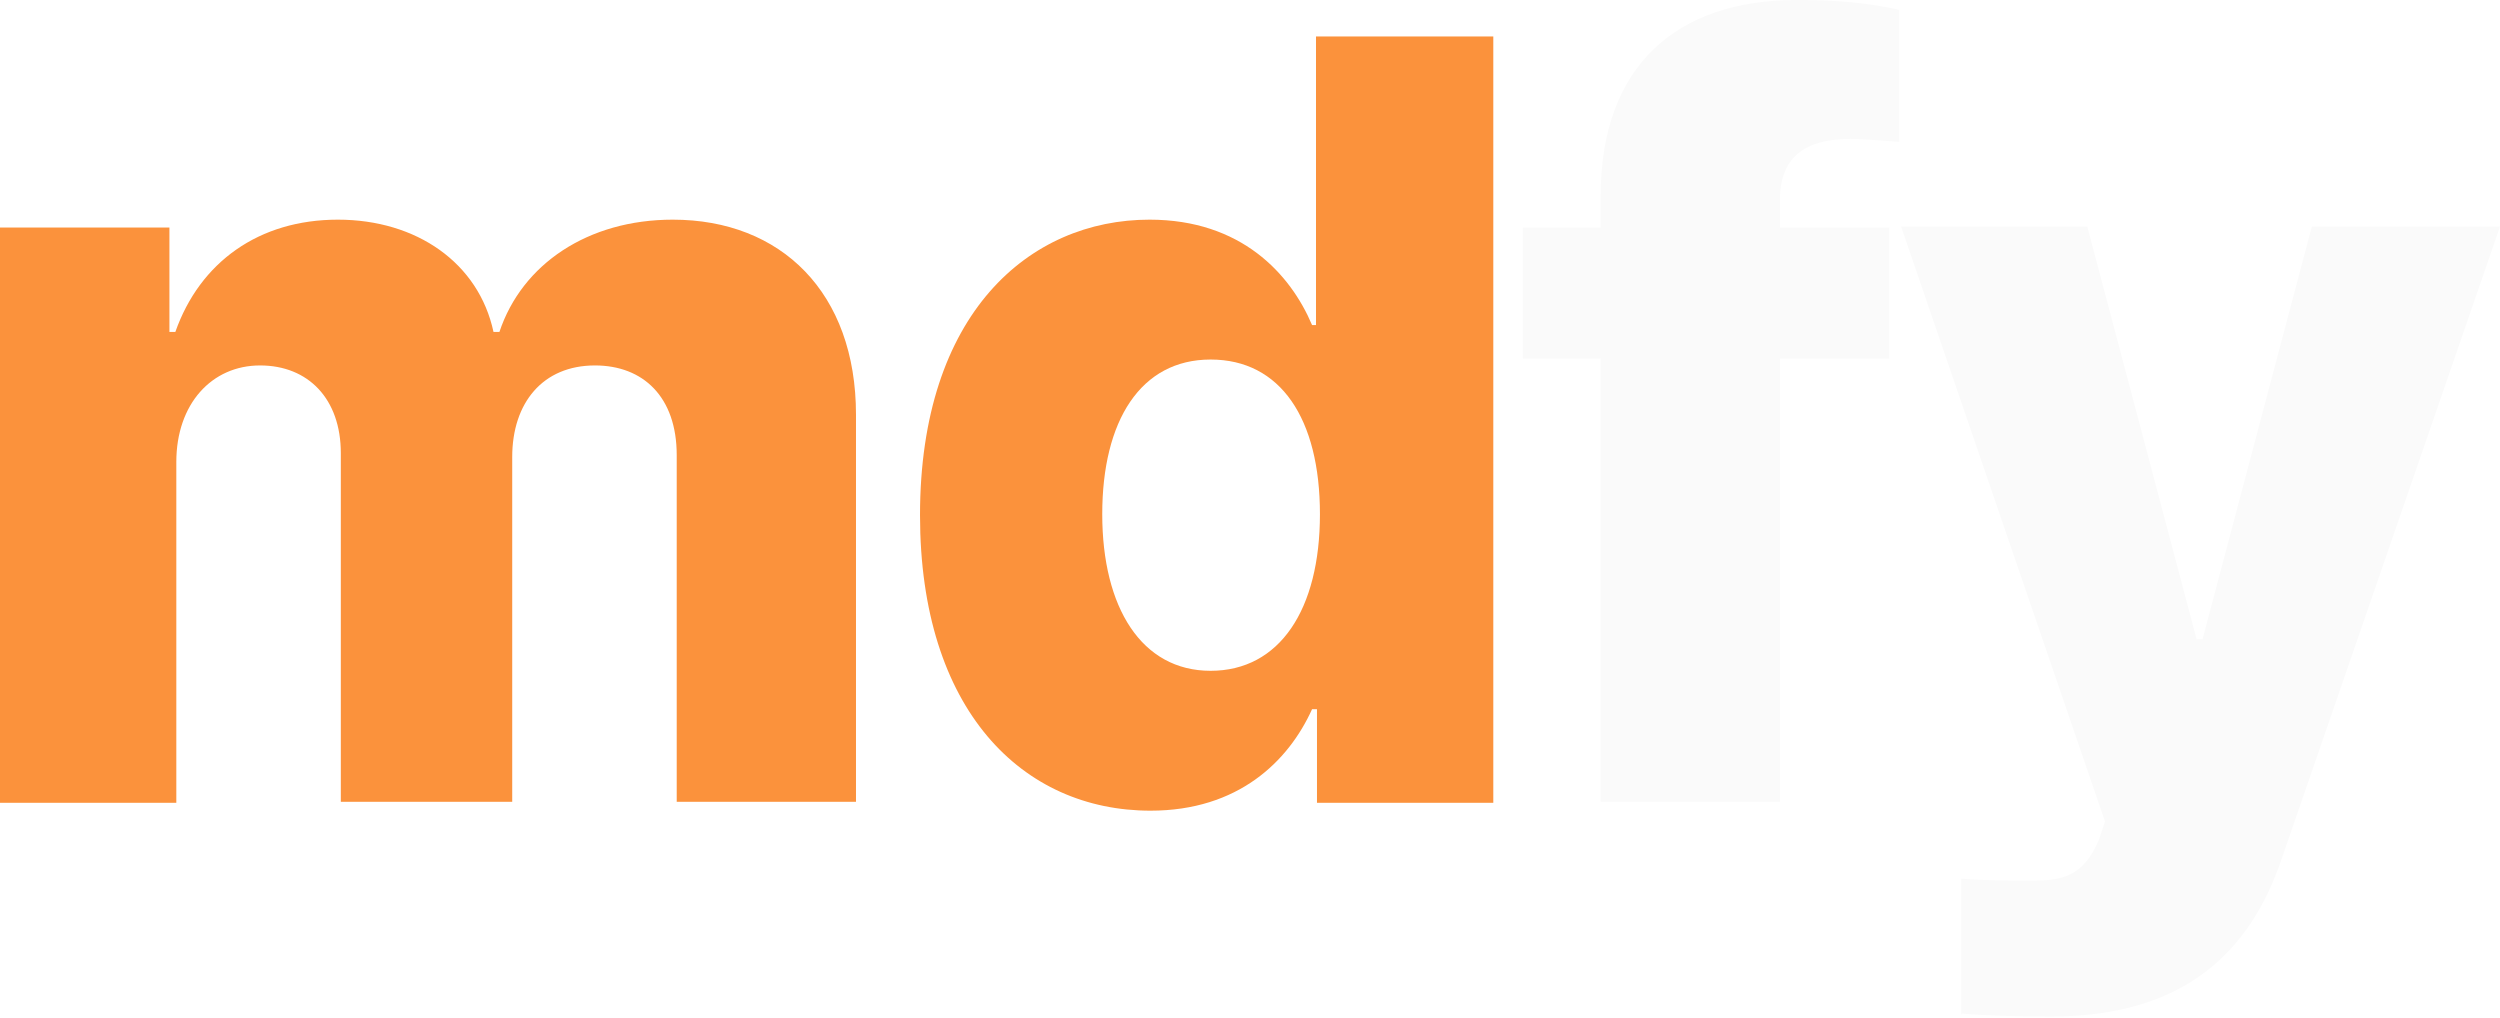
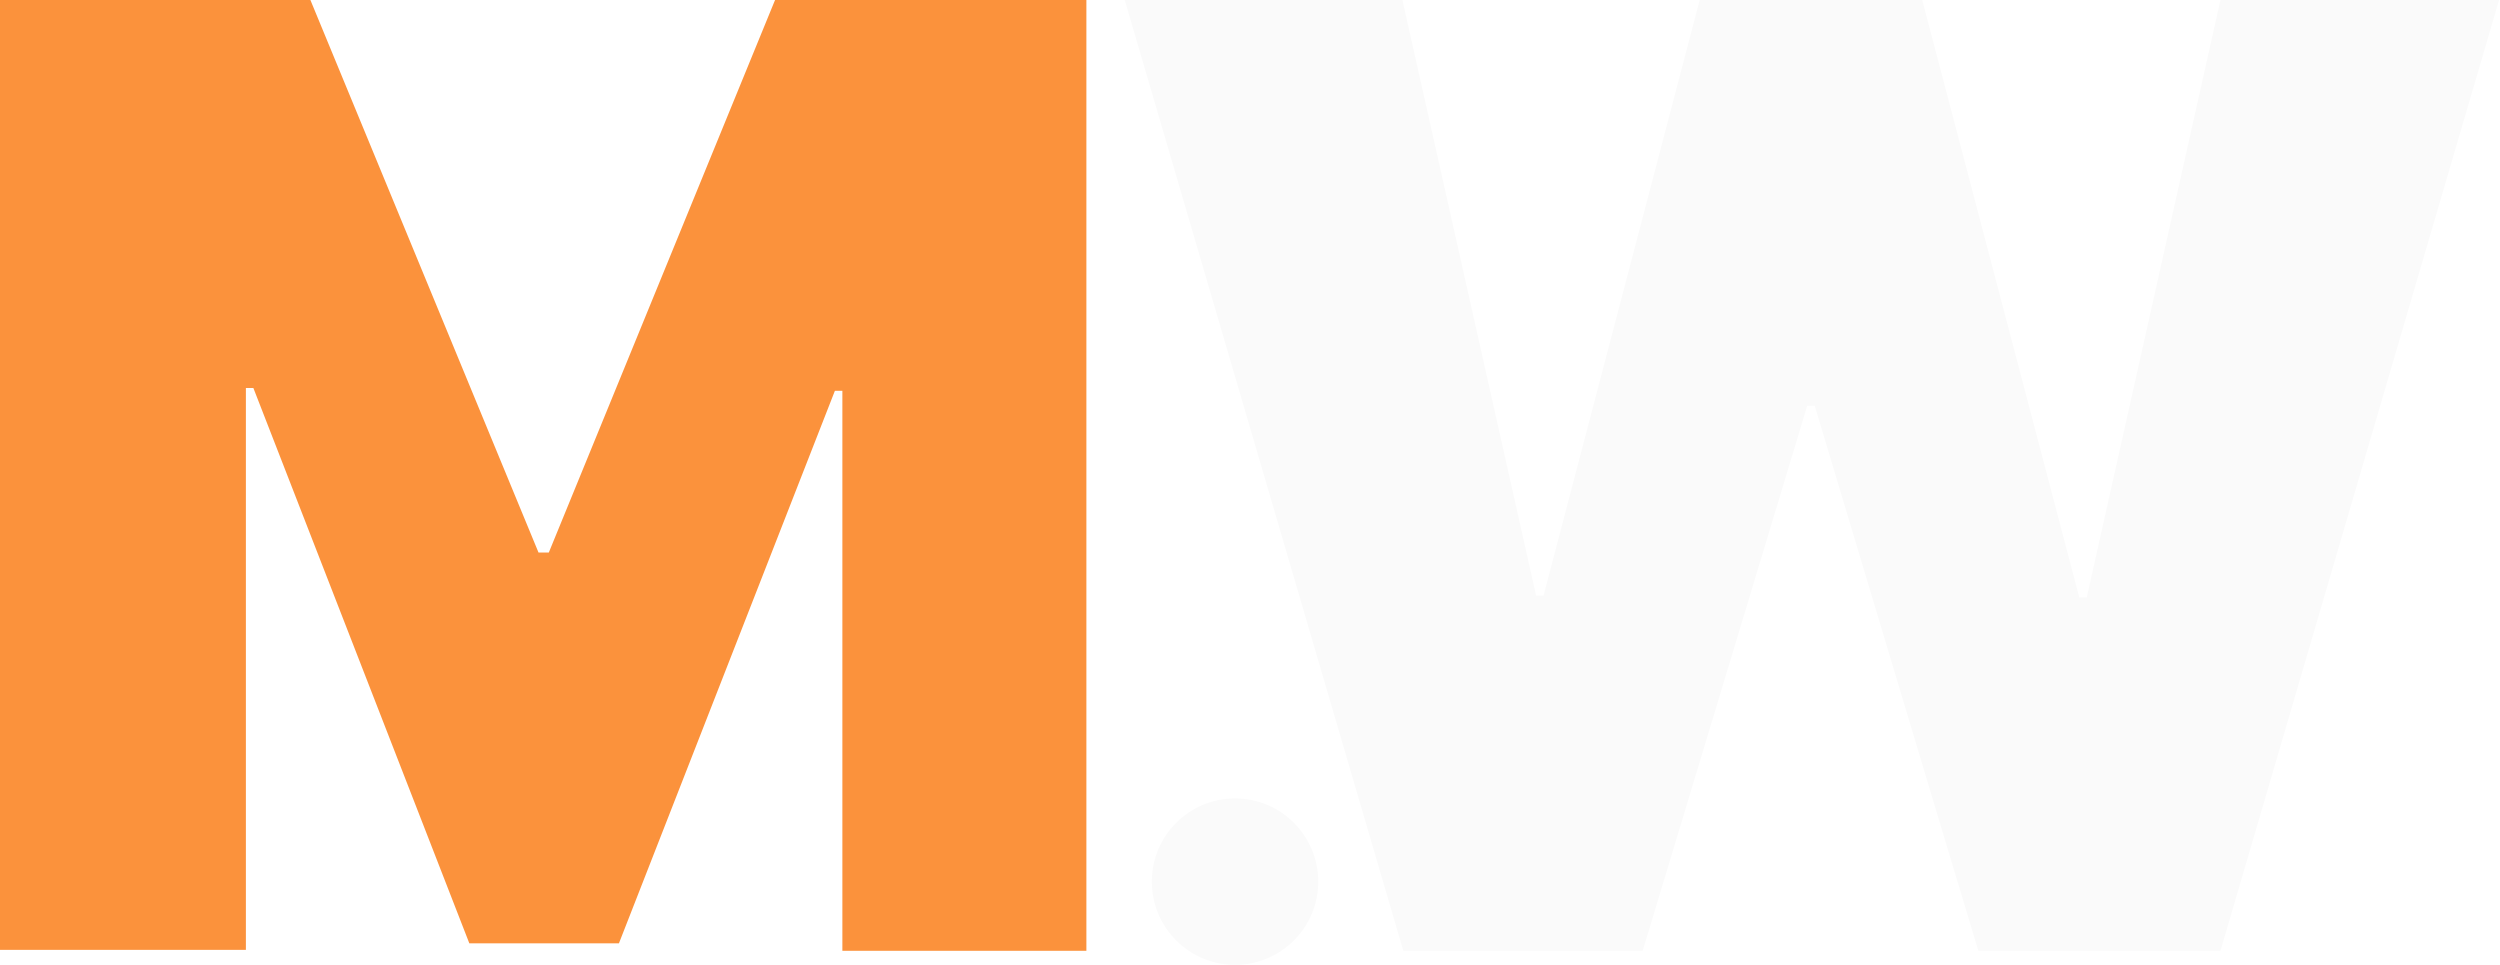
- <svg xmlns="http://www.w3.org/2000/svg" id="Layer_1" version="1.1" viewBox="0 0 25.38 10.33">
+ <svg xmlns="http://www.w3.org/2000/svg" id="Layer_1" version="1.1" viewBox="0 0 26.74 10.32">
  <defs>
    <style>
      .st0 {
-         isolation: isolate;
+         fill: #fafafa;
      }

      .st1 {
-         fill: #fafafa;
-       }
- 
-       .st2 {
        fill: #fb923c;
      }
    </style>
  </defs>
-   <g class="st0">
-     <g class="st0">
-       <path class="st2" d="M0,2.31h1.72v1.06h.06c.25-.71.85-1.14,1.65-1.14s1.43.44,1.58,1.14h.06c.23-.69.9-1.14,1.76-1.14,1.1,0,1.86.74,1.86,1.98v3.93h-1.82v-3.52c0-.59-.34-.91-.83-.91-.53,0-.84.38-.84.93v3.5h-1.74v-3.54c0-.55-.33-.89-.82-.89s-.85.39-.85.98v3.46H0V2.31Z" />
-       <path class="st2" d="M9.34,5.23c0-2.05,1.11-3,2.33-3,.93,0,1.43.55,1.65,1.07h.04V.37h1.8v7.78h-1.79v-.95h-.05c-.24.53-.75,1.03-1.64,1.03-1.3,0-2.34-1.02-2.34-3ZM13.4,5.22c0-.97-.4-1.57-1.11-1.57s-1.1.62-1.1,1.57.4,1.59,1.1,1.59,1.11-.62,1.11-1.59Z" />
-     </g>
-     <g class="st0">
-       <path class="st1" d="M19.18,3.64h-1.11v4.5h-1.82V3.64h-.79v-1.33h.79v-.32c0-1.32.77-1.99,1.99-1.99.42,0,.73.03,1.04.1v1.34c-.25-.02-.41-.03-.49-.03-.46,0-.72.18-.72.62v.28h1.11v1.33Z" />
-       <path class="st1" d="M19.91,10.3v-1.38c.24.02.49.02.71.02.3,0,.53-.03.69-.42l.06-.18-2.07-6.04h1.89l1.11,4.19h.06l1.11-4.19h1.91l-2.21,6.4c-.32.96-.99,1.62-2.35,1.62-.34,0-.67-.01-.9-.03Z" />
-     </g>
+   <g>
+     <path class="st1" d="M3.32,0l2.44,5.91h.11L8.29,0h3.33v10.17h-2.61v-5.99h-.08l-2.31,5.91h-1.6l-2.31-5.94h-.08v6.01H0V0h3.32Z" />
+     <path class="st0" d="M12.03,0h2.97l1.43,6.37h.08l1.67-6.37h2.38l1.68,6.39h.08l1.43-6.39h2.98l-2.98,10.17h-2.59l-1.75-5.83h-.08l-1.76,5.83h-2.56L12.03,0Z" />
  </g>
+   <circle class="st0" cx="13.21" cy="9.43" r=".89" />
</svg>
